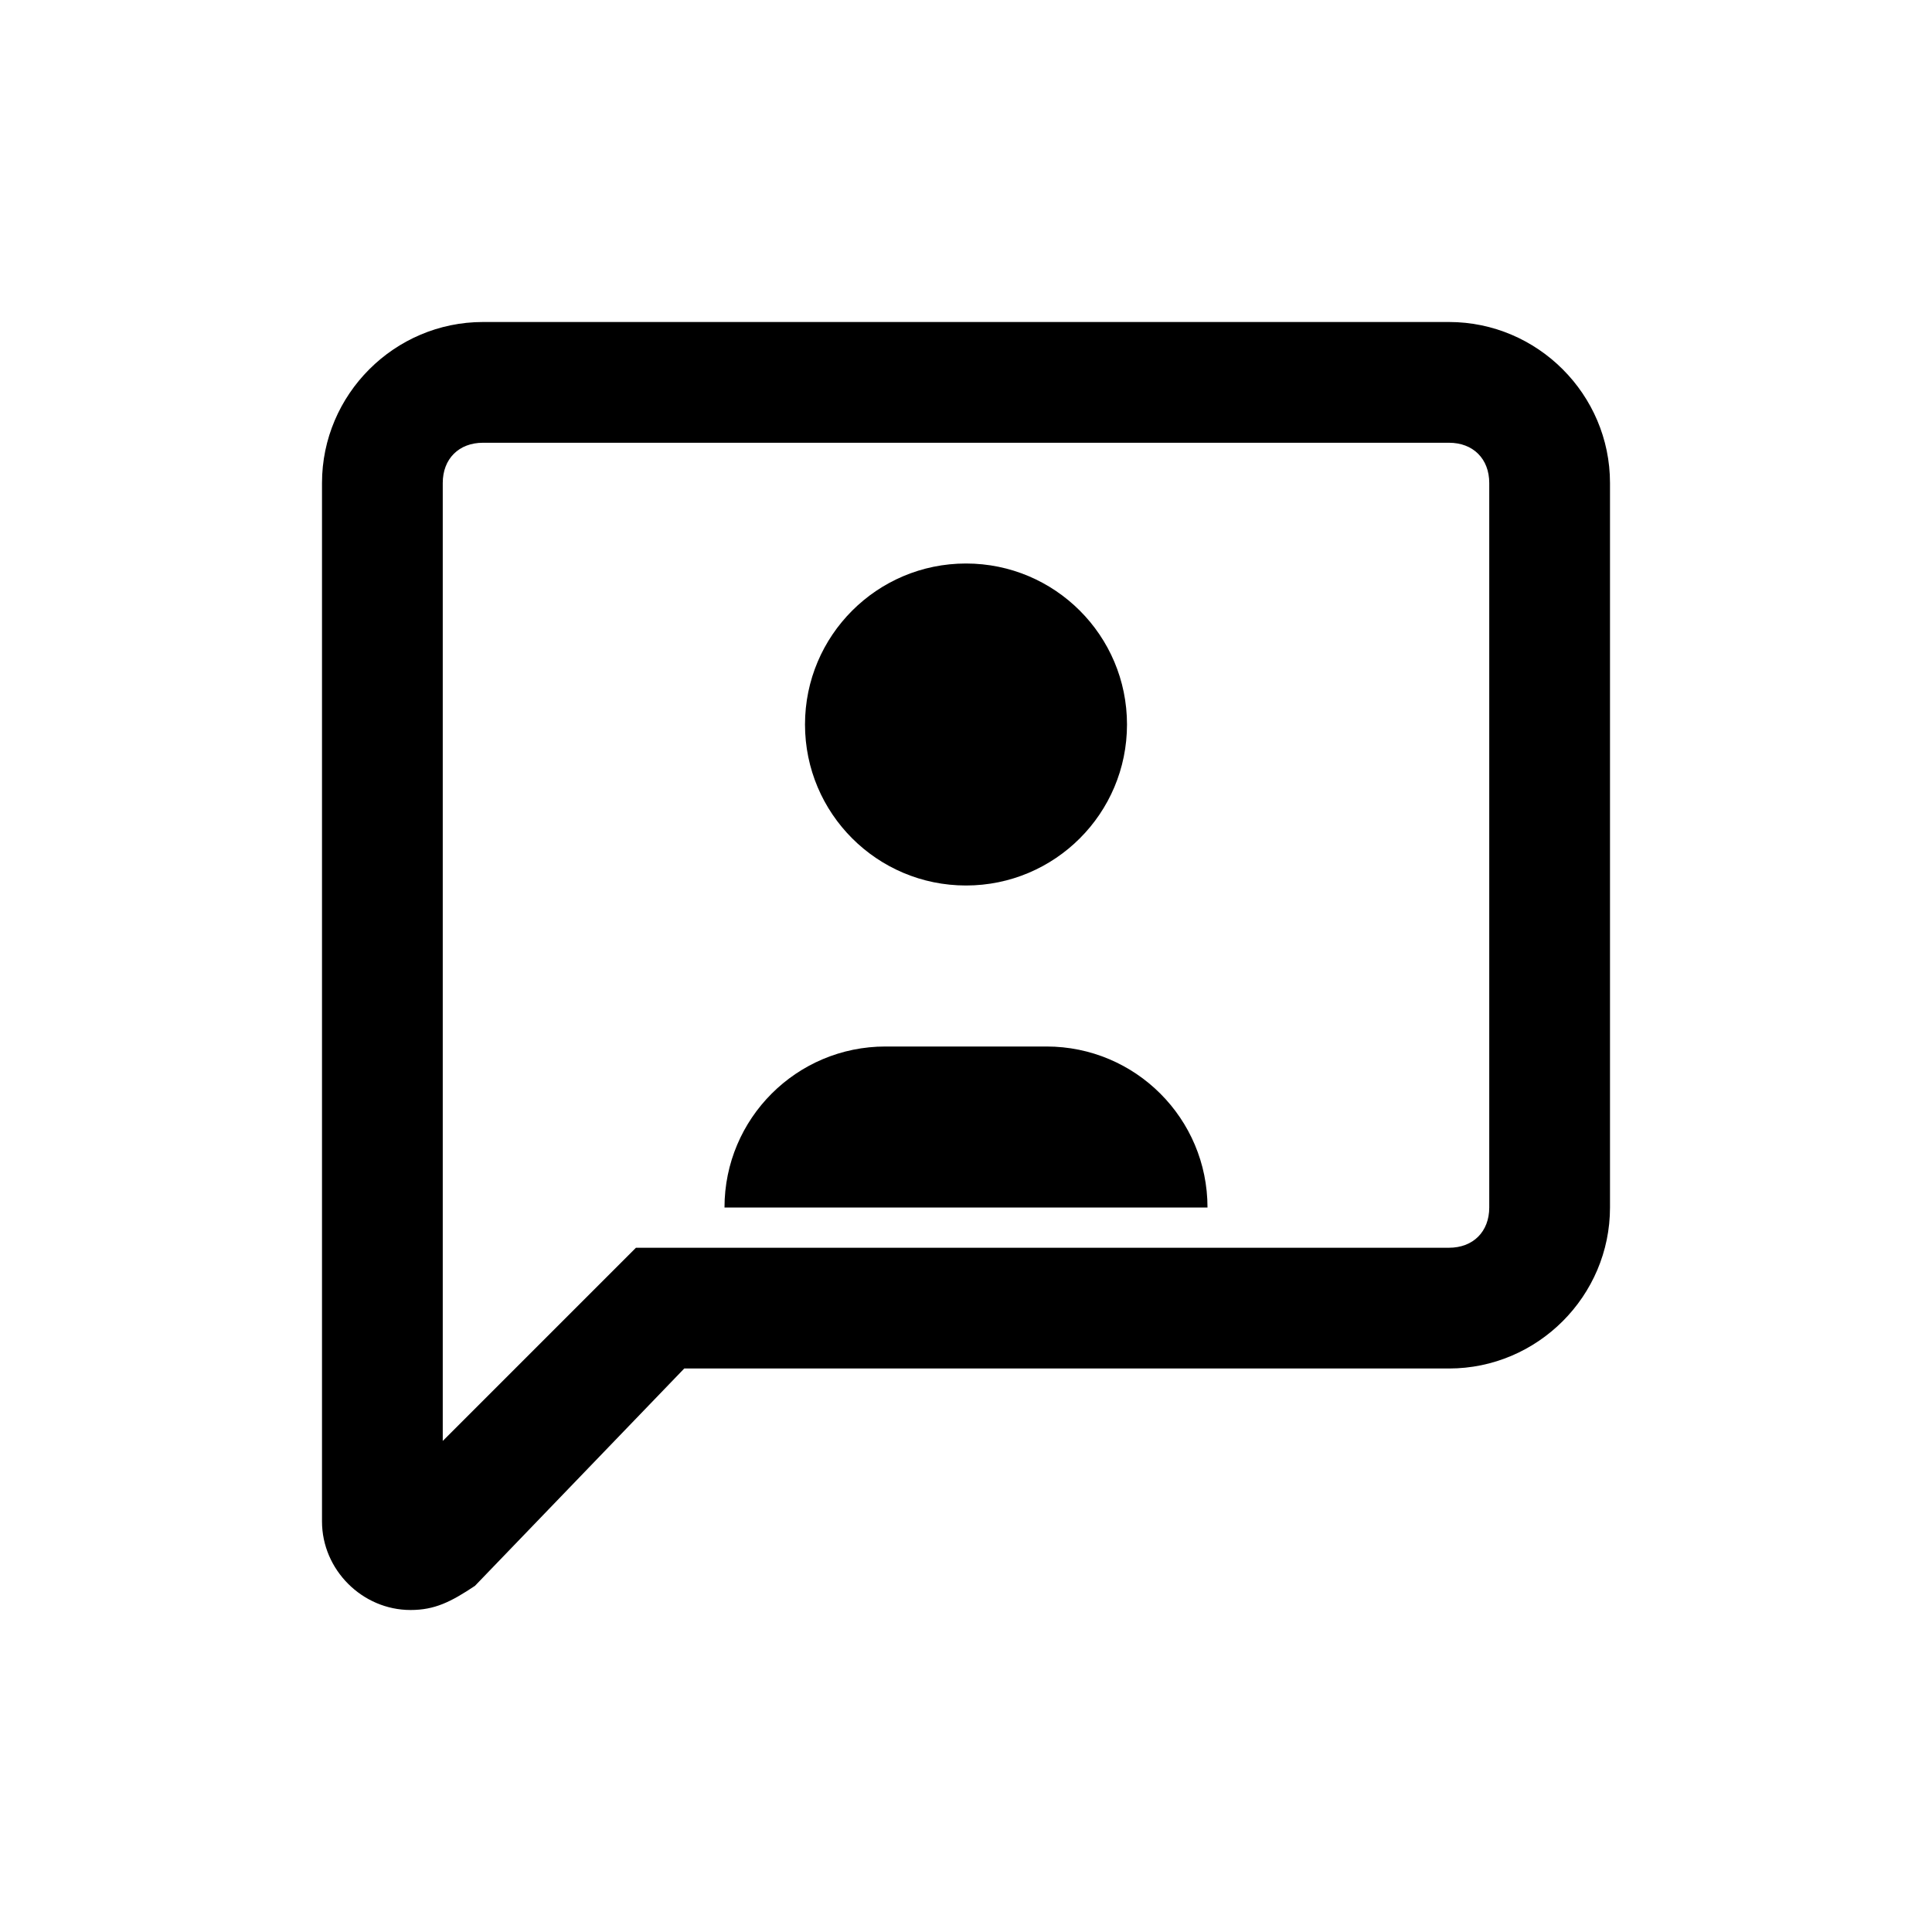
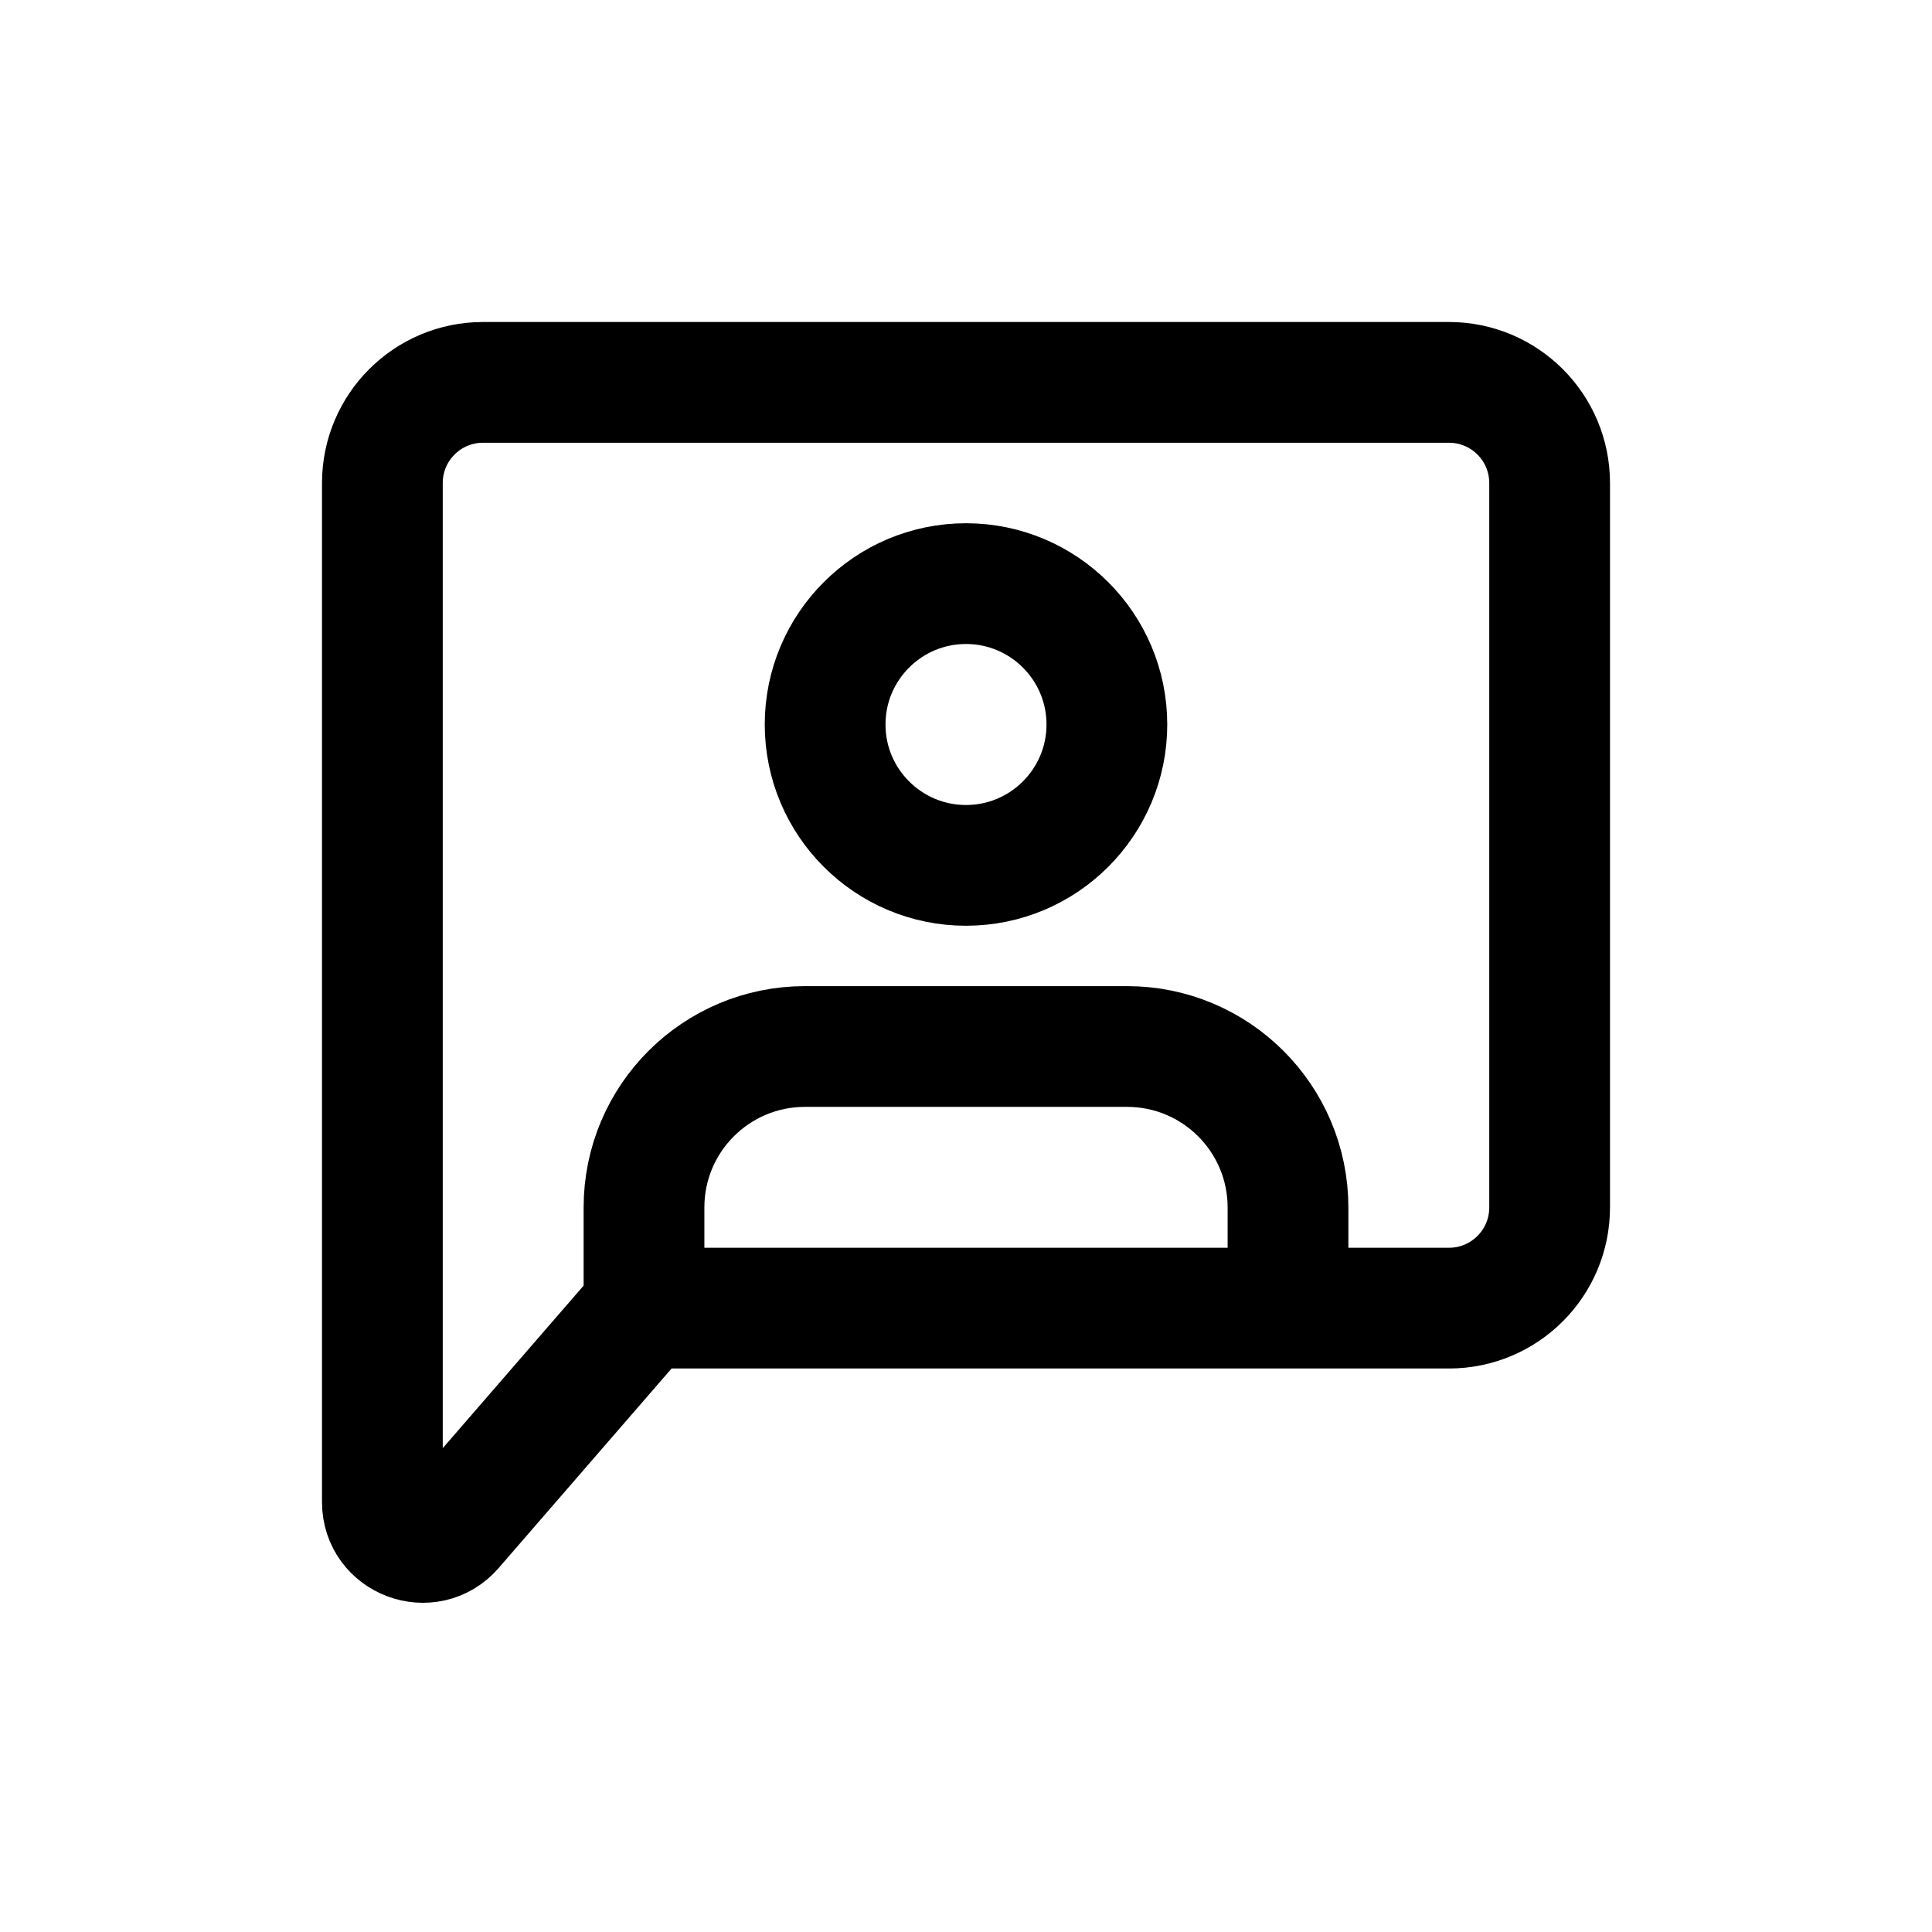
- <svg xmlns="http://www.w3.org/2000/svg" viewBox="0 0 24 24" fill="currentColor">
-   <path fill-rule="evenodd" clip-rule="evenodd" d="M18 4H6c-1.1 0-2 .9-2 2v12.9c0 .6.5 1.1 1.1 1.1.3 0 .5-.1.8-.3L8.5 17H18c1.1 0 2-.9 2-2V6c0-1.1-.9-2-2-2zm.5 11c0 .3-.2.5-.5.5H7.9l-2.4 2.4V6c0-.3.2-.5.5-.5h12c.3 0 .5.2.5.5v9z" />
-   <path fill-rule="evenodd" clip-rule="evenodd" d="M15 15V15C15 13.895 14.105 13 13 13L11 13C9.895 13 9 13.895 9 15V15" />
-   <circle cx="12" cy="9" r="2" fill-rule="evenodd" clip-rule="evenodd" />
+ <svg xmlns="http://www.w3.org/2000/svg" viewBox="0 0 24 24" style="fill: none" stroke="currentColor" stroke-width="1.5">
+   <path d="M8 16.25H18C18.69 16.25 19.25 15.69 19.25 15V6C19.25 5.31 18.69 4.75 18 4.75H6C5.31 4.75 4.75 5.31 4.75 6V16.25V18.66C4.75 19.122 5.325 19.337 5.628 18.987L8 16.25ZM8 16.25V15C8 13.895 8.895 13 10 13H14C15.105 13 16 13.895 16 15V16.25" vector-effect="non-scaling-stroke" />
+   <path d="M13.75 9C13.75 9.966 12.966 10.75 12 10.75C11.034 10.75 10.25 9.966 10.25 9C10.25 8.034 11.034 7.25 12 7.25C12.966 7.25 13.75 8.034 13.75 9Z" vector-effect="non-scaling-stroke" />
</svg>
